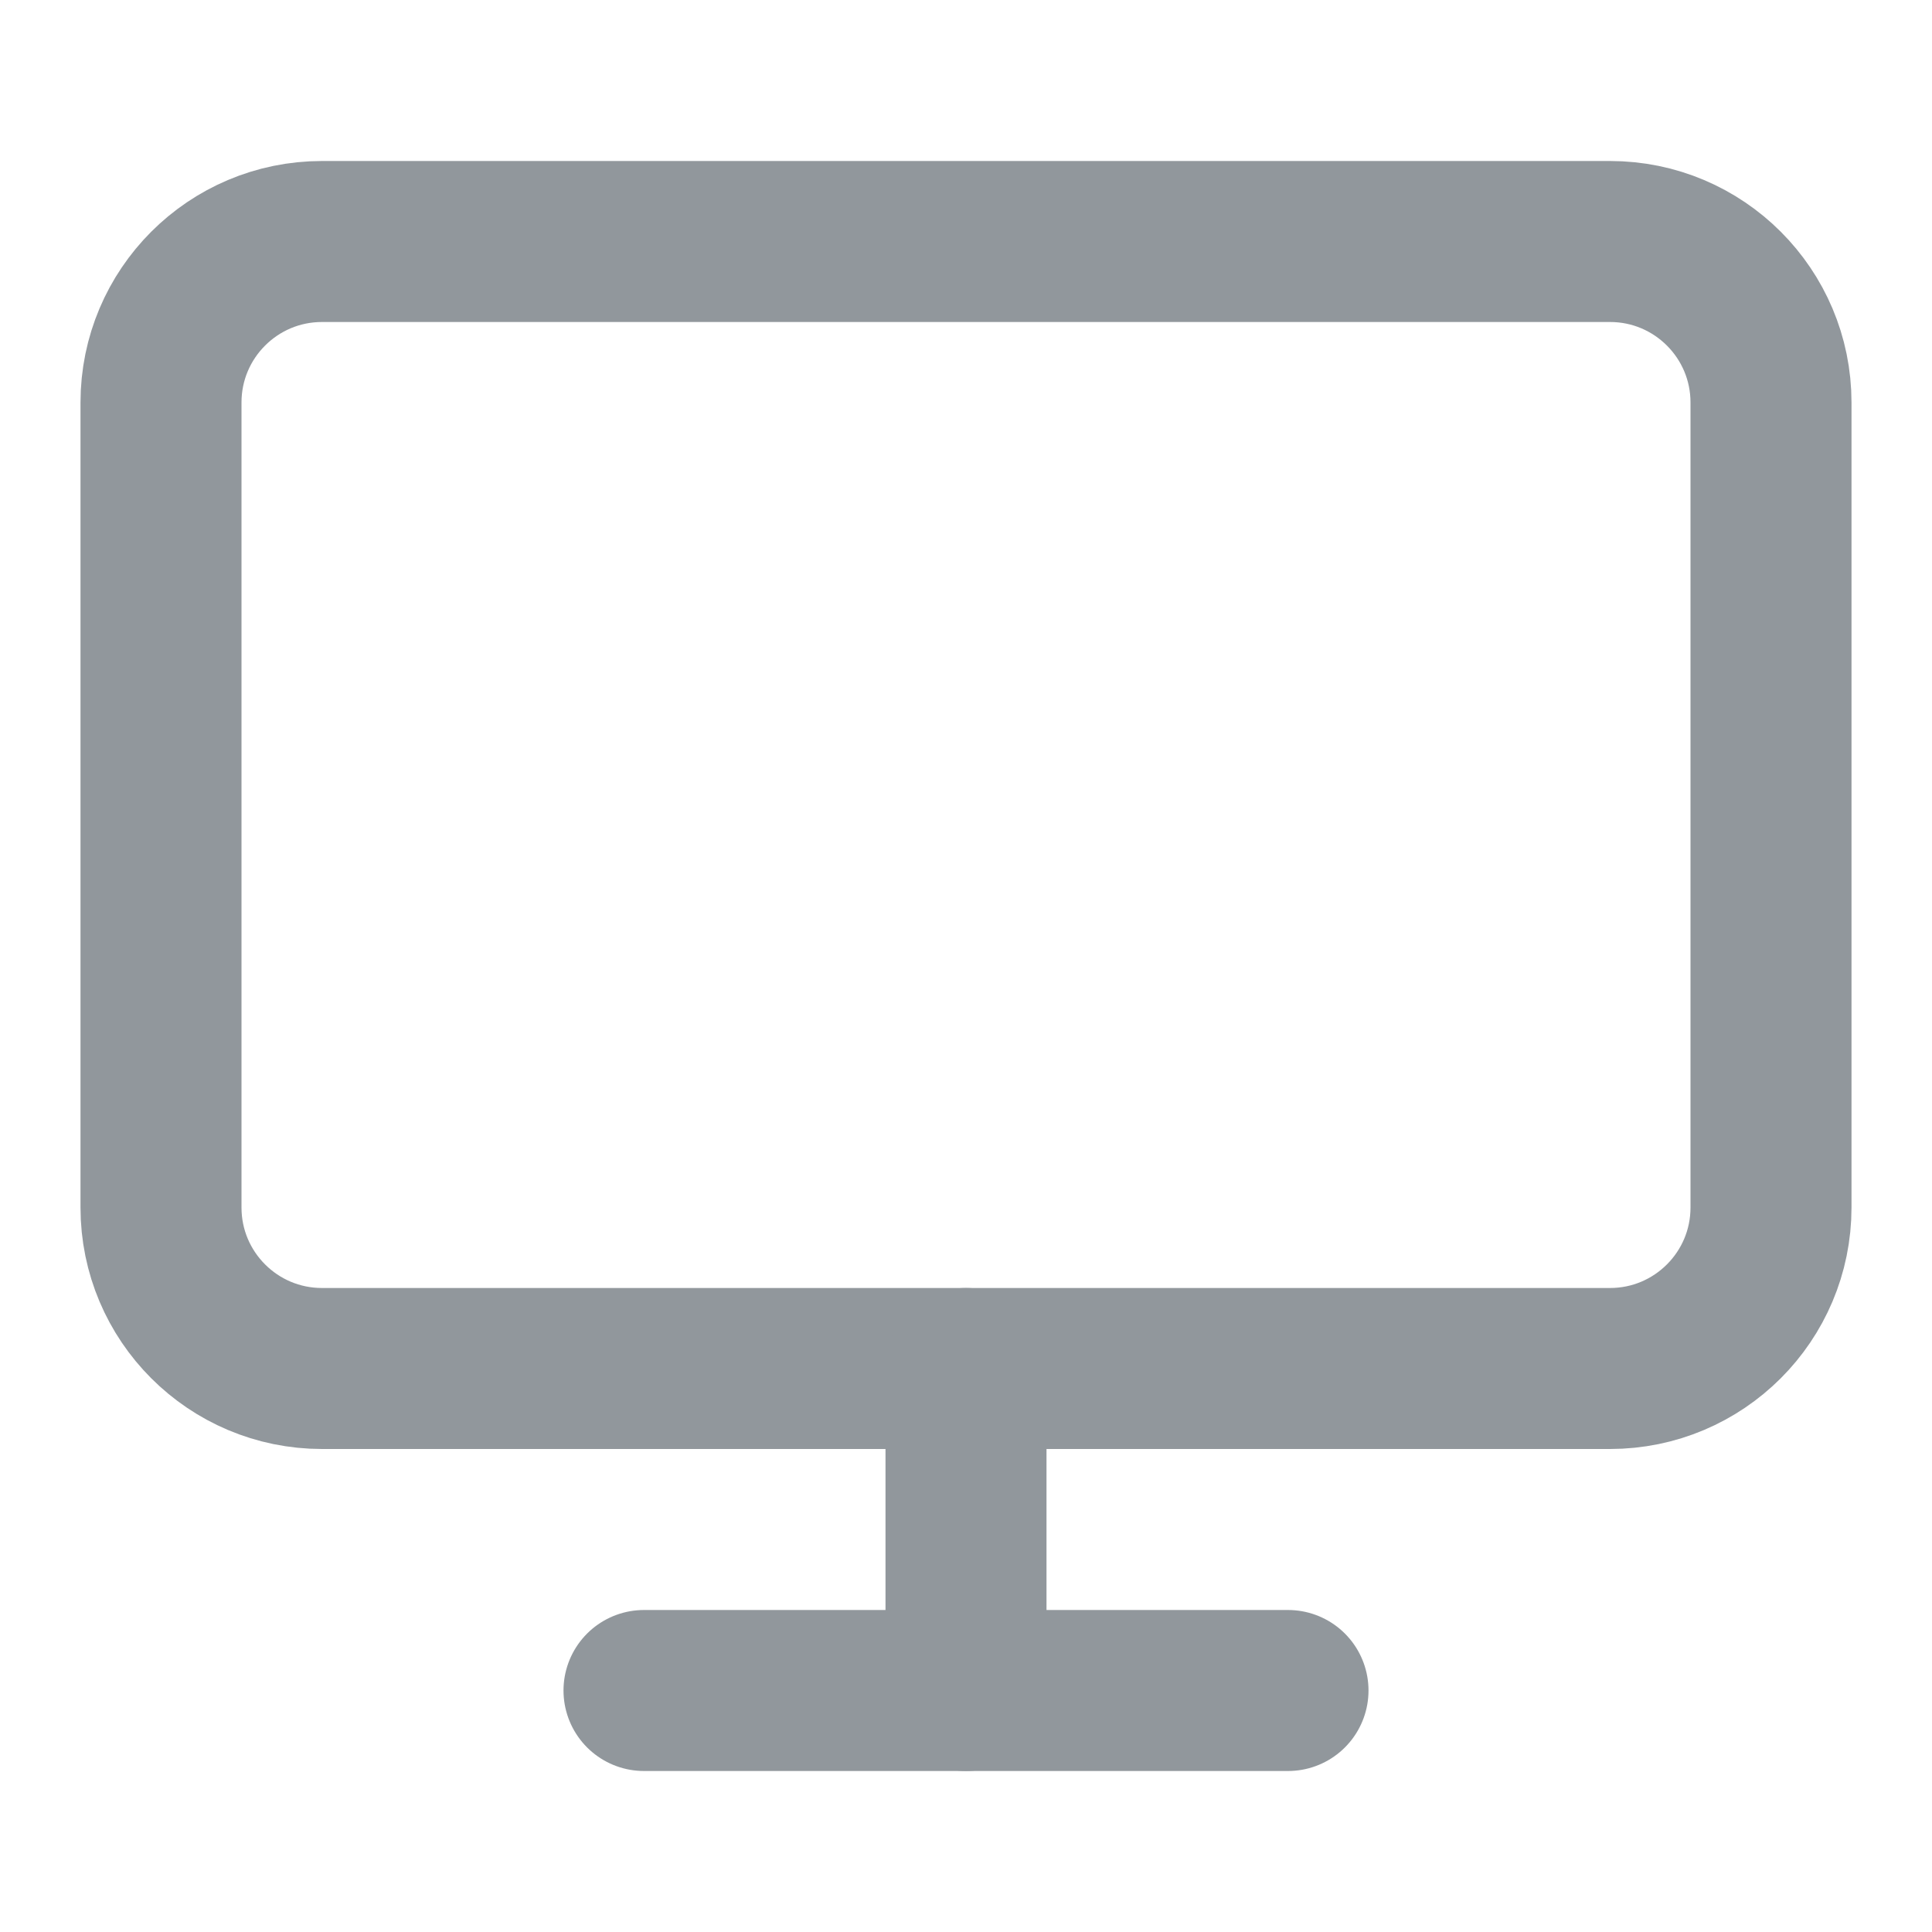
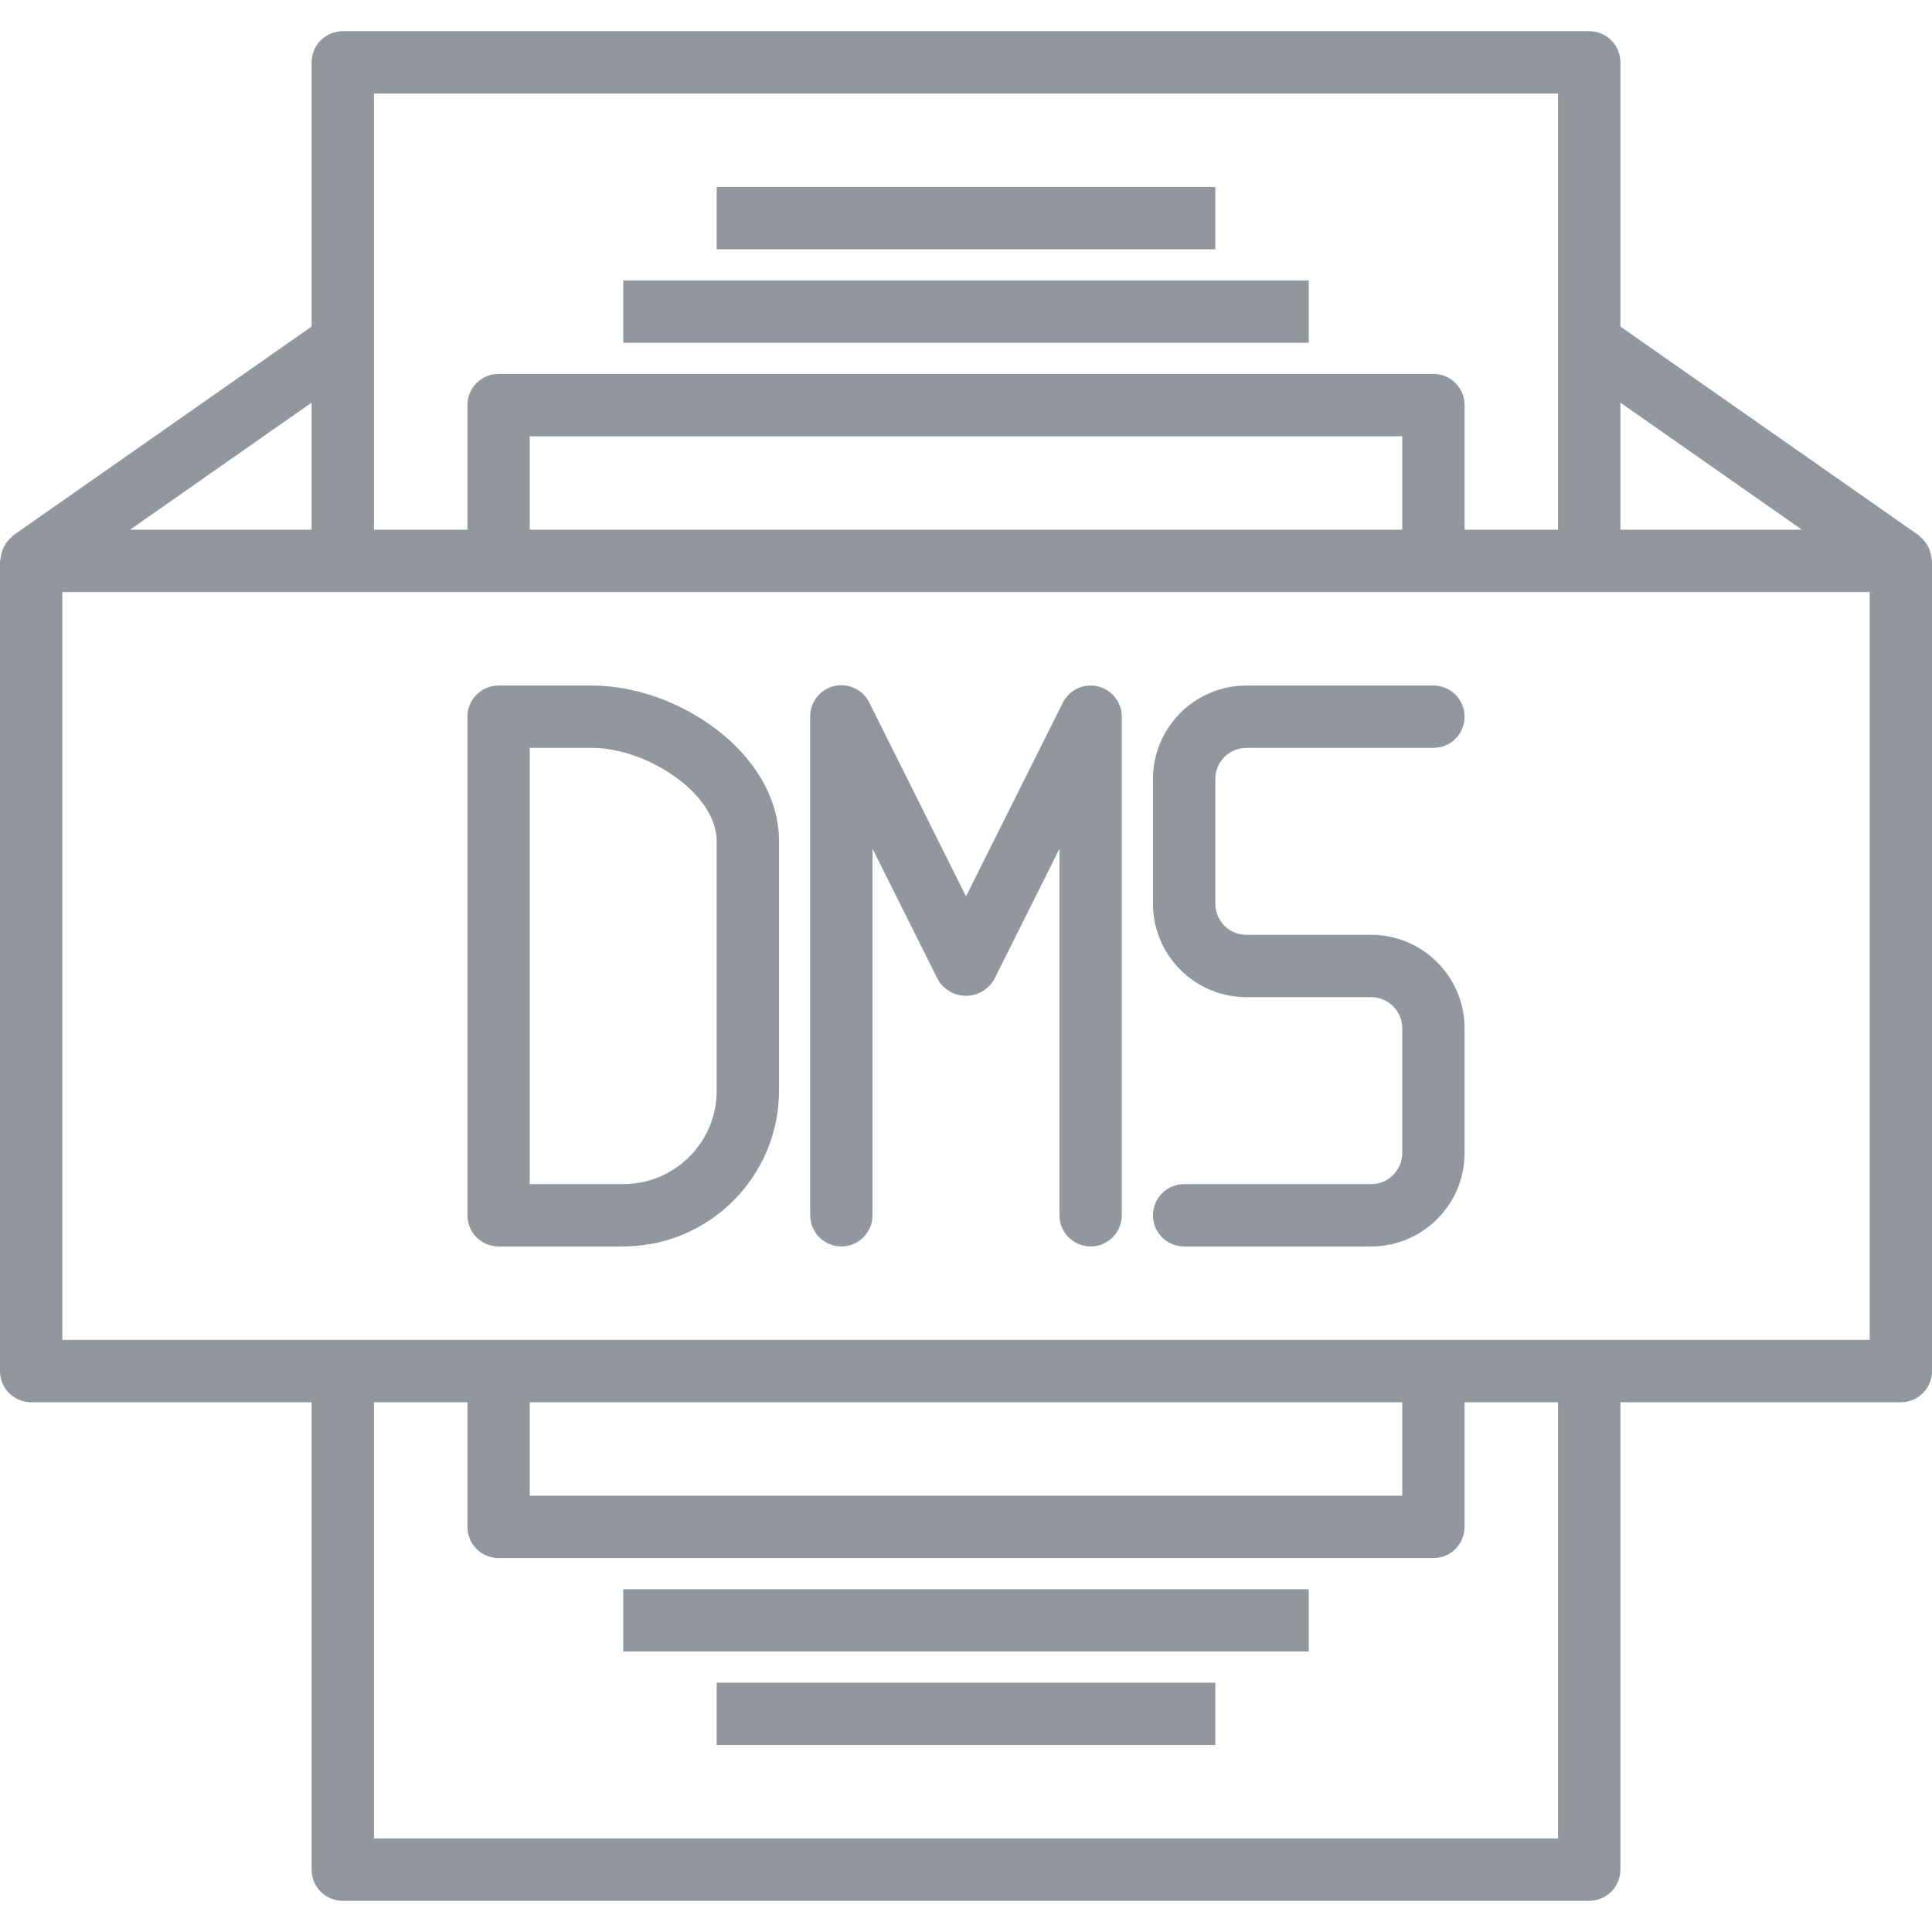
- <svg xmlns="http://www.w3.org/2000/svg" width="13" height="13" viewBox="0 0 24 24" fill="none" stroke="#91979c" stroke-width="2" stroke-linecap="round" stroke-linejoin="round">
-   <rect x="2" y="3" width="20" height="14" rx="2" ry="2" />
-   <line x1="8" y1="21" x2="16" y2="21" />
-   <line x1="12" y1="17" x2="12" y2="21" />
+ <svg xmlns="http://www.w3.org/2000/svg" height="13" version="1.1" viewBox="0 -10 620 620" width="13">
+   <g id="surface1">
+     <path d="M 200 80 L 420 80 L 420 100 L 200 100 Z M 200 80 " style=" stroke:none;fill-rule:nonzero;fill:#91979c;fill-opacity:1;" />
+     <path d="M 230 50 L 390 50 L 390 70 L 230 70 Z M 230 50 " style=" stroke:none;fill-rule:nonzero;fill:#91979c;fill-opacity:1;" />
+     <path d="M 200 500 L 420 500 L 420 520 L 200 520 Z M 200 500 " style=" stroke:none;fill-rule:nonzero;fill:#91979c;fill-opacity:1;" />
+     <path d="M 230 530 L 390 530 L 390 550 L 230 550 Z M 230 530 " style=" stroke:none;fill-rule:nonzero;fill:#91979c;fill-opacity:1;" />
+     <path d="M 619.828 169.16 C 619.766 168.48 619.633 167.812 619.43 167.156 C 619.266 166.559 619.043 165.977 618.758 165.422 C 618.477 164.879 618.141 164.359 617.758 163.883 C 617.34 163.344 616.867 162.848 616.348 162.402 C 616.117 162.223 616 161.957 615.762 161.793 L 520 94.789 L 520 10 C 520 4.477 515.523 0 510 0 L 110 0 C 104.477 0 100 4.477 100 10 L 100 94.789 L 4.266 161.793 C 4.027 161.957 3.91 162.223 3.68 162.402 C 3.164 162.848 2.695 163.344 2.27 163.883 C 1.891 164.359 1.555 164.879 1.27 165.422 C 0.992 165.977 0.766 166.559 0.602 167.156 C 0.395 167.812 0.266 168.48 0.199 169.16 C 0.117 169.438 0.047 169.719 0 170 L 0 430 C 0 435.523 4.477 440 10 440 L 100 440 L 100 590 C 100 595.523 104.477 600 110 600 L 510 600 C 515.523 600 520 595.523 520 590 L 520 440 L 610 440 C 615.523 440 620 435.523 620 430 L 620 170 C 619.961 169.719 619.902 169.438 619.828 169.16 Z M 578.281 160 L 520 160 L 520 119.211 Z M 500 20 L 500 160 L 470 160 L 470 120 C 470 114.477 465.523 110 460 110 L 160 110 C 154.477 110 150 114.477 150 120 L 150 160 L 120 160 L 120 20 Z M 170 160 L 170 130 L 450 130 L 450 160 Z M 100 160 L 41.719 160 L 100 119.211 Z M 500 580 L 120 580 L 120 440 L 150 440 L 150 480 C 150 485.523 154.477 490 160 490 L 460 490 C 465.523 490 470 485.523 470 480 L 470 440 L 500 440 Z M 450 440 L 450 470 L 170 470 L 170 440 Z M 600 420 L 20 420 L 20 180 L 600 180 Z M 600 420 " style=" stroke:none;fill-rule:nonzero;fill:#91979c;fill-opacity:1;" />
+     <path d="M 190 210 L 160 210 C 154.477 210 150 214.477 150 220 L 150 380 C 150 385.523 154.477 390 160 390 L 200 390 C 227.602 389.965 249.965 367.602 250 340 L 250 260 C 250 231.84 217.738 210 190 210 Z M 230 340 C 230 356.566 216.566 370 200 370 L 170 370 L 170 230 L 190 230 C 207.469 230 230 244.551 230 260 Z M 230 340 " style=" stroke:none;fill-rule:nonzero;fill:#91979c;fill-opacity:1;" />
+     <path d="M 352.301 210.27 C 347.781 209.199 343.125 211.375 341.051 215.531 L 310 277.641 L 279 215.531 C 276.957 211.312 272.266 209.082 267.711 210.152 C 263.148 211.227 259.945 215.316 260 220 L 260 380 C 260 385.523 264.477 390 270 390 C 275.523 390 280 385.523 280 380 L 280 262.359 L 301.051 304.469 C 302.93 307.621 306.328 309.555 310 309.555 C 313.672 309.555 317.07 307.621 318.949 304.469 L 340 262.359 L 340 380 C 340 385.523 344.477 390 350 390 C 355.523 390 360 385.523 360 380 L 360 220 C 360 215.367 356.812 211.336 352.301 210.27 Z M 352.301 210.27 " style=" stroke:none;fill-rule:nonzero;fill:#91979c;fill-opacity:1;" />
+     <path d="M 400 230 L 460 230 C 465.523 230 470 225.523 470 220 C 470 214.477 465.523 210 460 210 L 400 210 C 383.434 210 370 223.434 370 240 L 370 280 C 370 296.566 383.434 310 400 310 L 440 310 C 445.523 310 450 314.477 450 320 L 450 360 C 450 365.523 445.523 370 440 370 L 380 370 C 374.477 370 370 374.477 370 380 C 370 385.523 374.477 390 380 390 L 440 390 C 456.566 390 470 376.566 470 360 L 470 320 C 470 303.434 456.566 290 440 290 L 400 290 C 394.477 290 390 285.523 390 280 L 390 240 C 390 234.477 394.477 230 400 230 Z M 400 230 " style=" stroke:none;fill-rule:nonzero;fill:#91979c;fill-opacity:1;" />
+   </g>
</svg>
